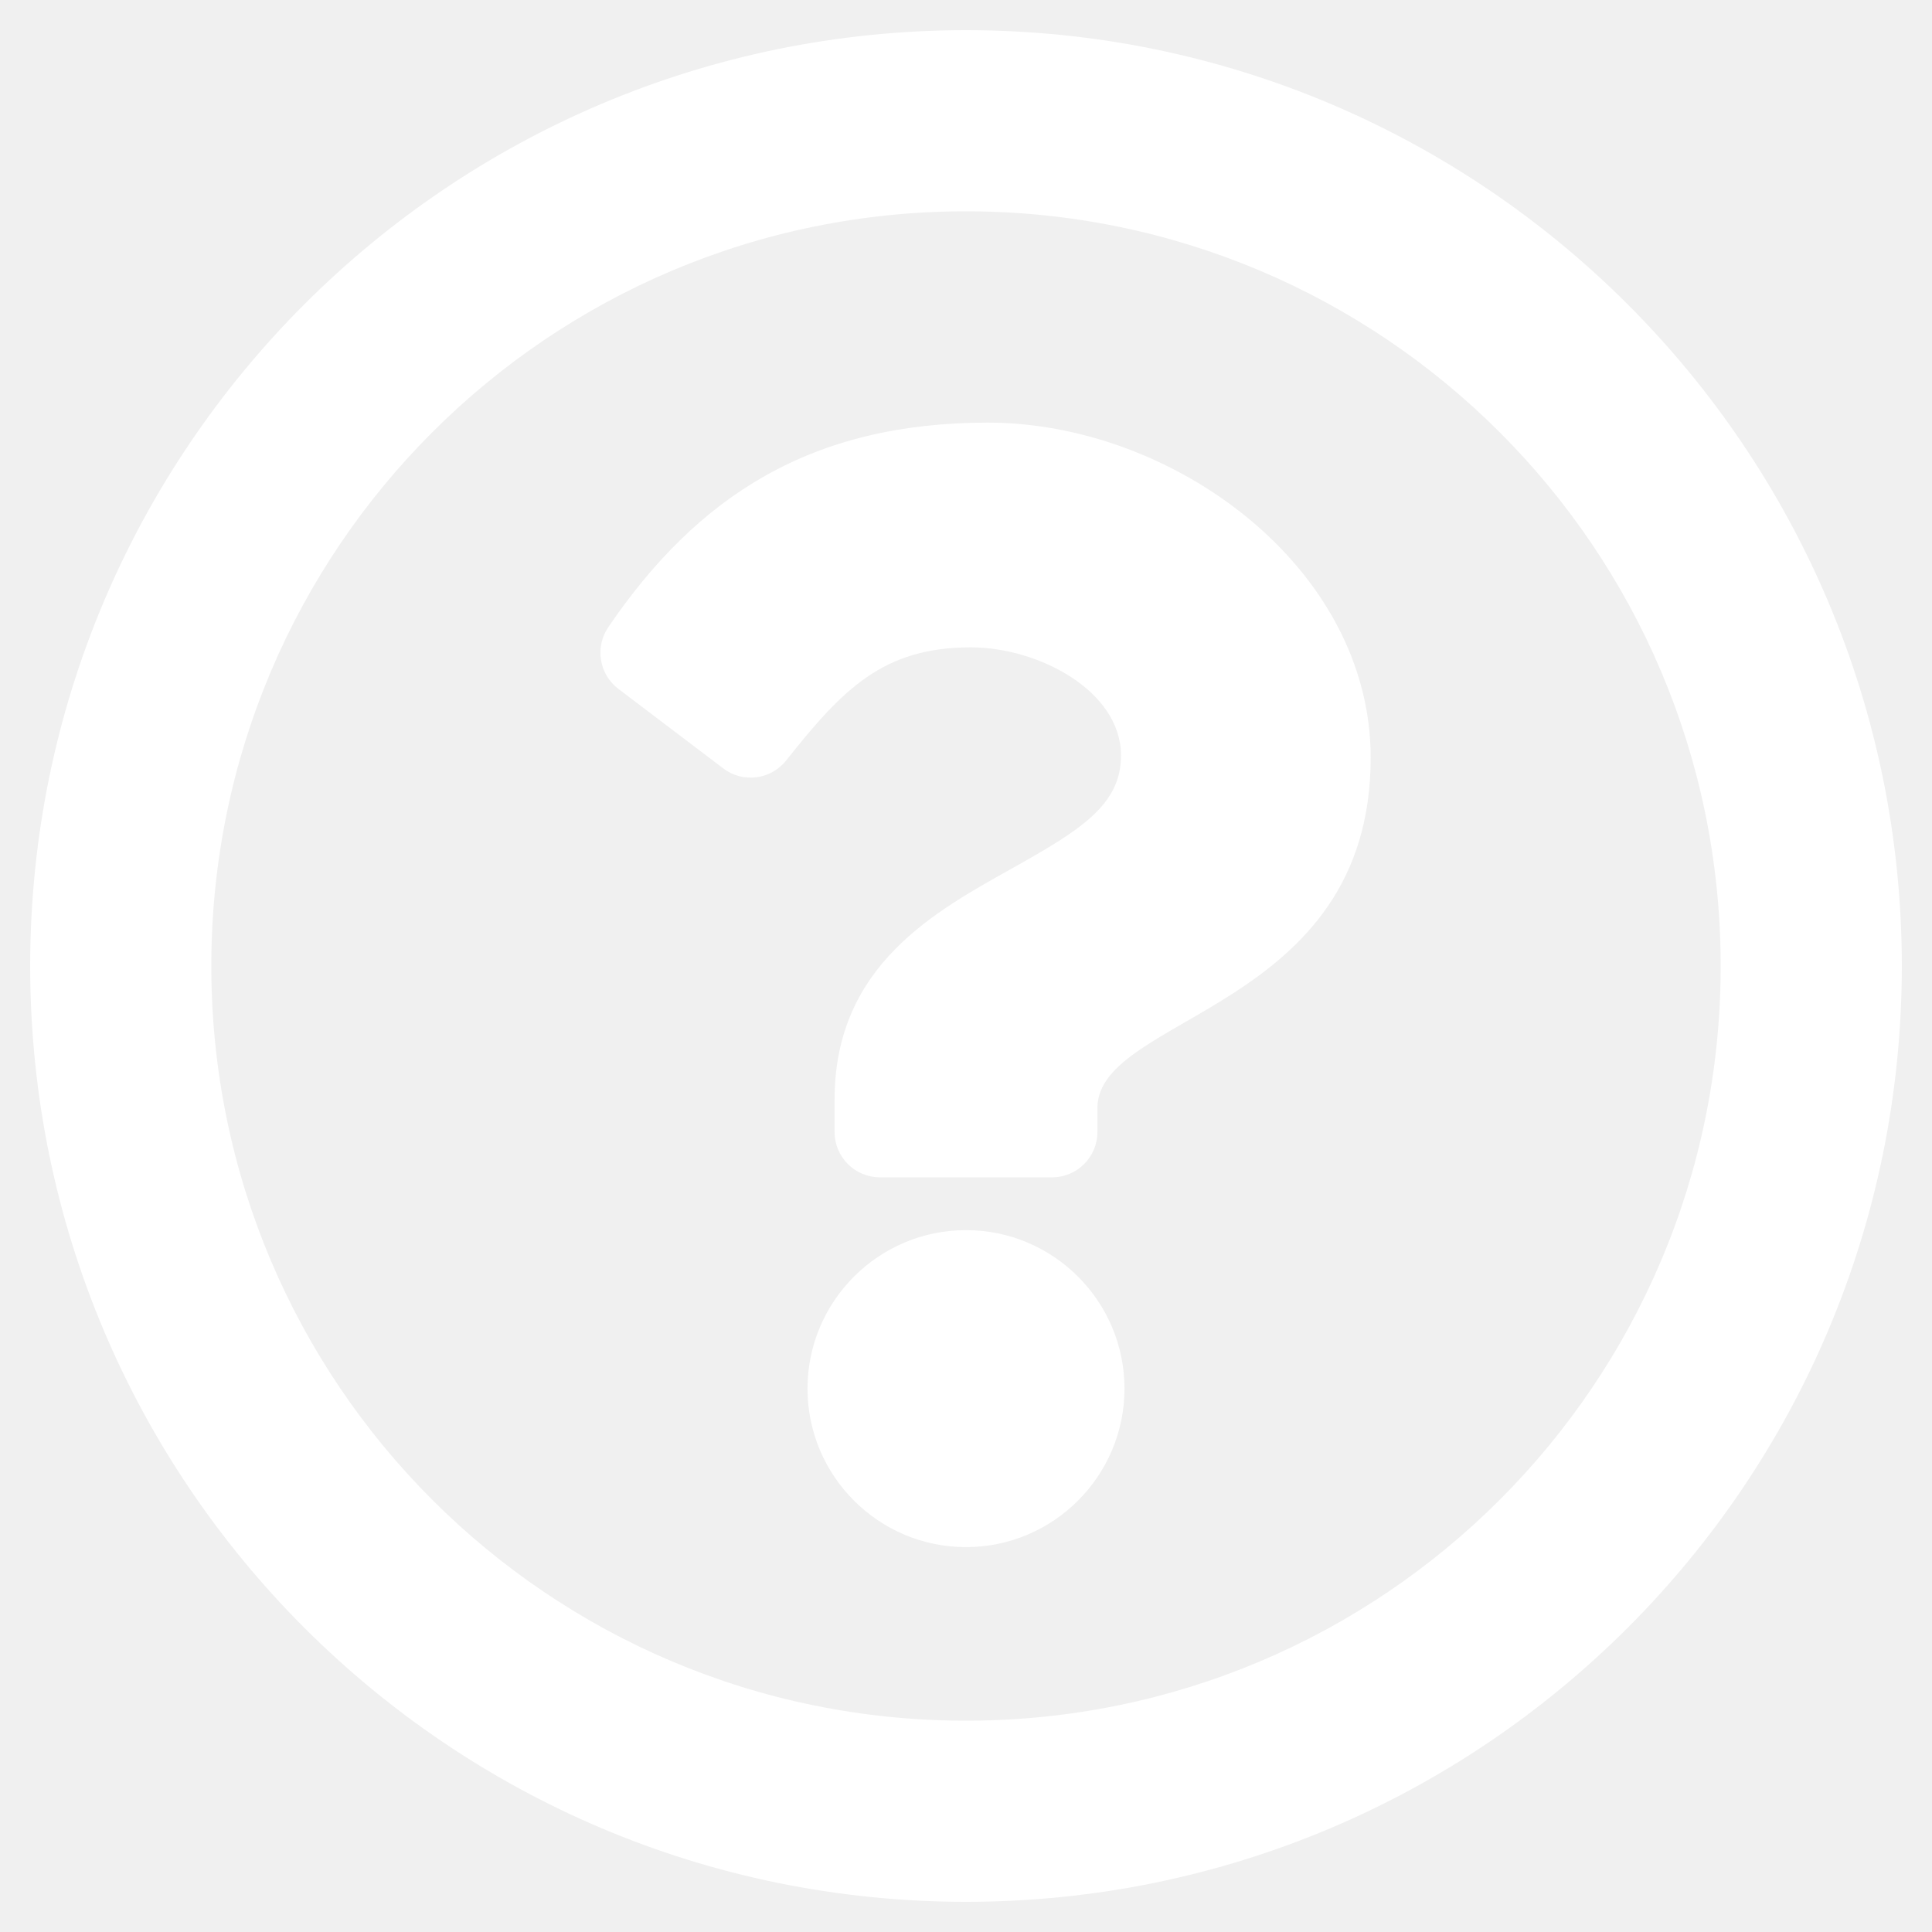
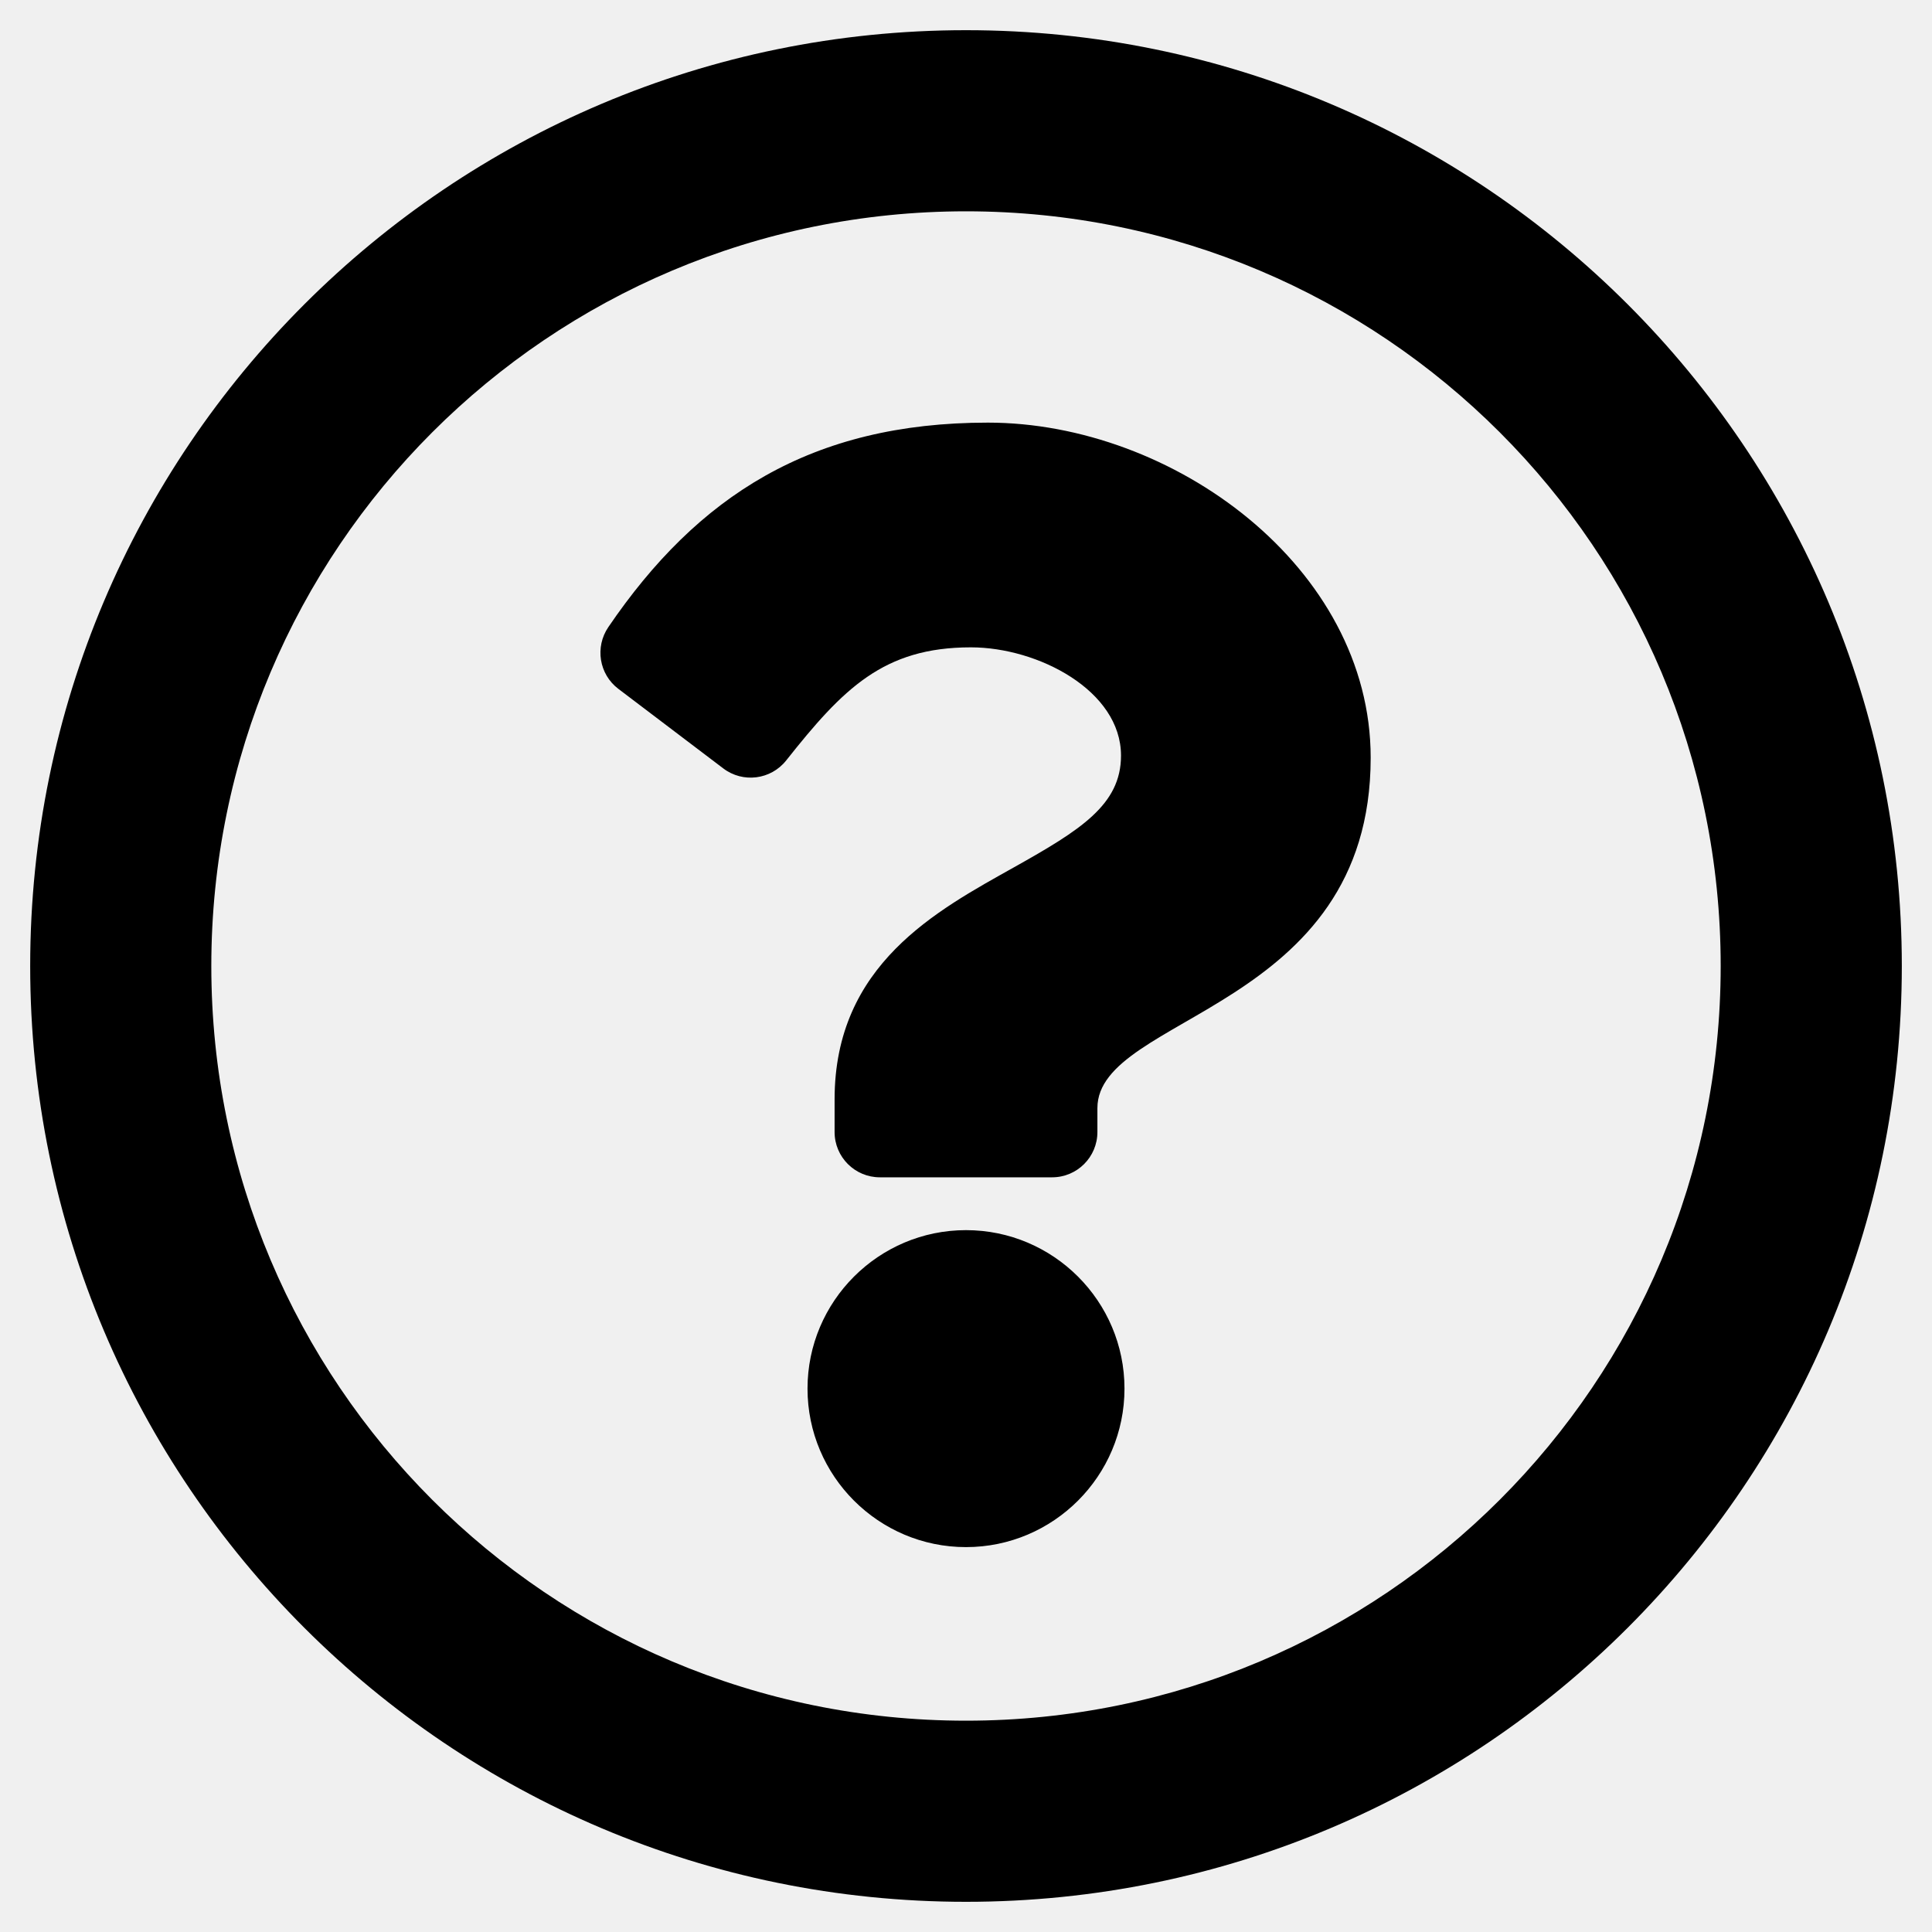
<svg xmlns="http://www.w3.org/2000/svg" aria-hidden="true" focusable="false" data-prefix="far" data-icon="question-circle" class="svg-inline--fa fa-question-circle fa-w-16" role="img" viewBox="0 0 512 512">
-   <path fill="white" d="M256 8C119.043 8 8 119.083 8 256c0 136.997 111.043 248 248 248s248-111.003 248-248C504 119.083 392.957 8 256 8zm0 448c-110.532 0-200-89.431-200-200 0-110.495 89.472-200 200-200 110.491 0 200 89.471 200 200 0 110.53-89.431 200-200 200zm107.244-255.2c0 67.052-72.421 68.084-72.421 92.863V300c0 6.627-5.373 12-12 12h-45.647c-6.627 0-12-5.373-12-12v-8.659c0-35.745 27.1-50.034 47.579-61.516 17.561-9.845 28.324-16.541 28.324-29.579 0-17.246-21.999-28.693-39.784-28.693-23.189 0-33.894 10.977-48.942 29.969-4.057 5.12-11.46 6.071-16.666 2.124l-27.824-21.098c-5.107-3.872-6.251-11.066-2.644-16.363C184.846 131.491 214.94 112 261.794 112c49.071 0 101.45 38.304 101.45 88.8zM298 368c0 23.159-18.841 42-42 42s-42-18.841-42-42 18.841-42 42-42 42 18.841 42 42z" />
+   <path fill="black" d="M256 8C119.043 8 8 119.083 8 256c0 136.997 111.043 248 248 248s248-111.003 248-248C504 119.083 392.957 8 256 8zm0 448c-110.532 0-200-89.431-200-200 0-110.495 89.472-200 200-200 110.491 0 200 89.471 200 200 0 110.53-89.431 200-200 200zm107.244-255.2c0 67.052-72.421 68.084-72.421 92.863V300c0 6.627-5.373 12-12 12h-45.647c-6.627 0-12-5.373-12-12v-8.659c0-35.745 27.1-50.034 47.579-61.516 17.561-9.845 28.324-16.541 28.324-29.579 0-17.246-21.999-28.693-39.784-28.693-23.189 0-33.894 10.977-48.942 29.969-4.057 5.12-11.46 6.071-16.666 2.124l-27.824-21.098c-5.107-3.872-6.251-11.066-2.644-16.363C184.846 131.491 214.94 112 261.794 112c49.071 0 101.45 38.304 101.45 88.8zM298 368c0 23.159-18.841 42-42 42s-42-18.841-42-42 18.841-42 42-42 42 18.841 42 42z" />
</svg>
